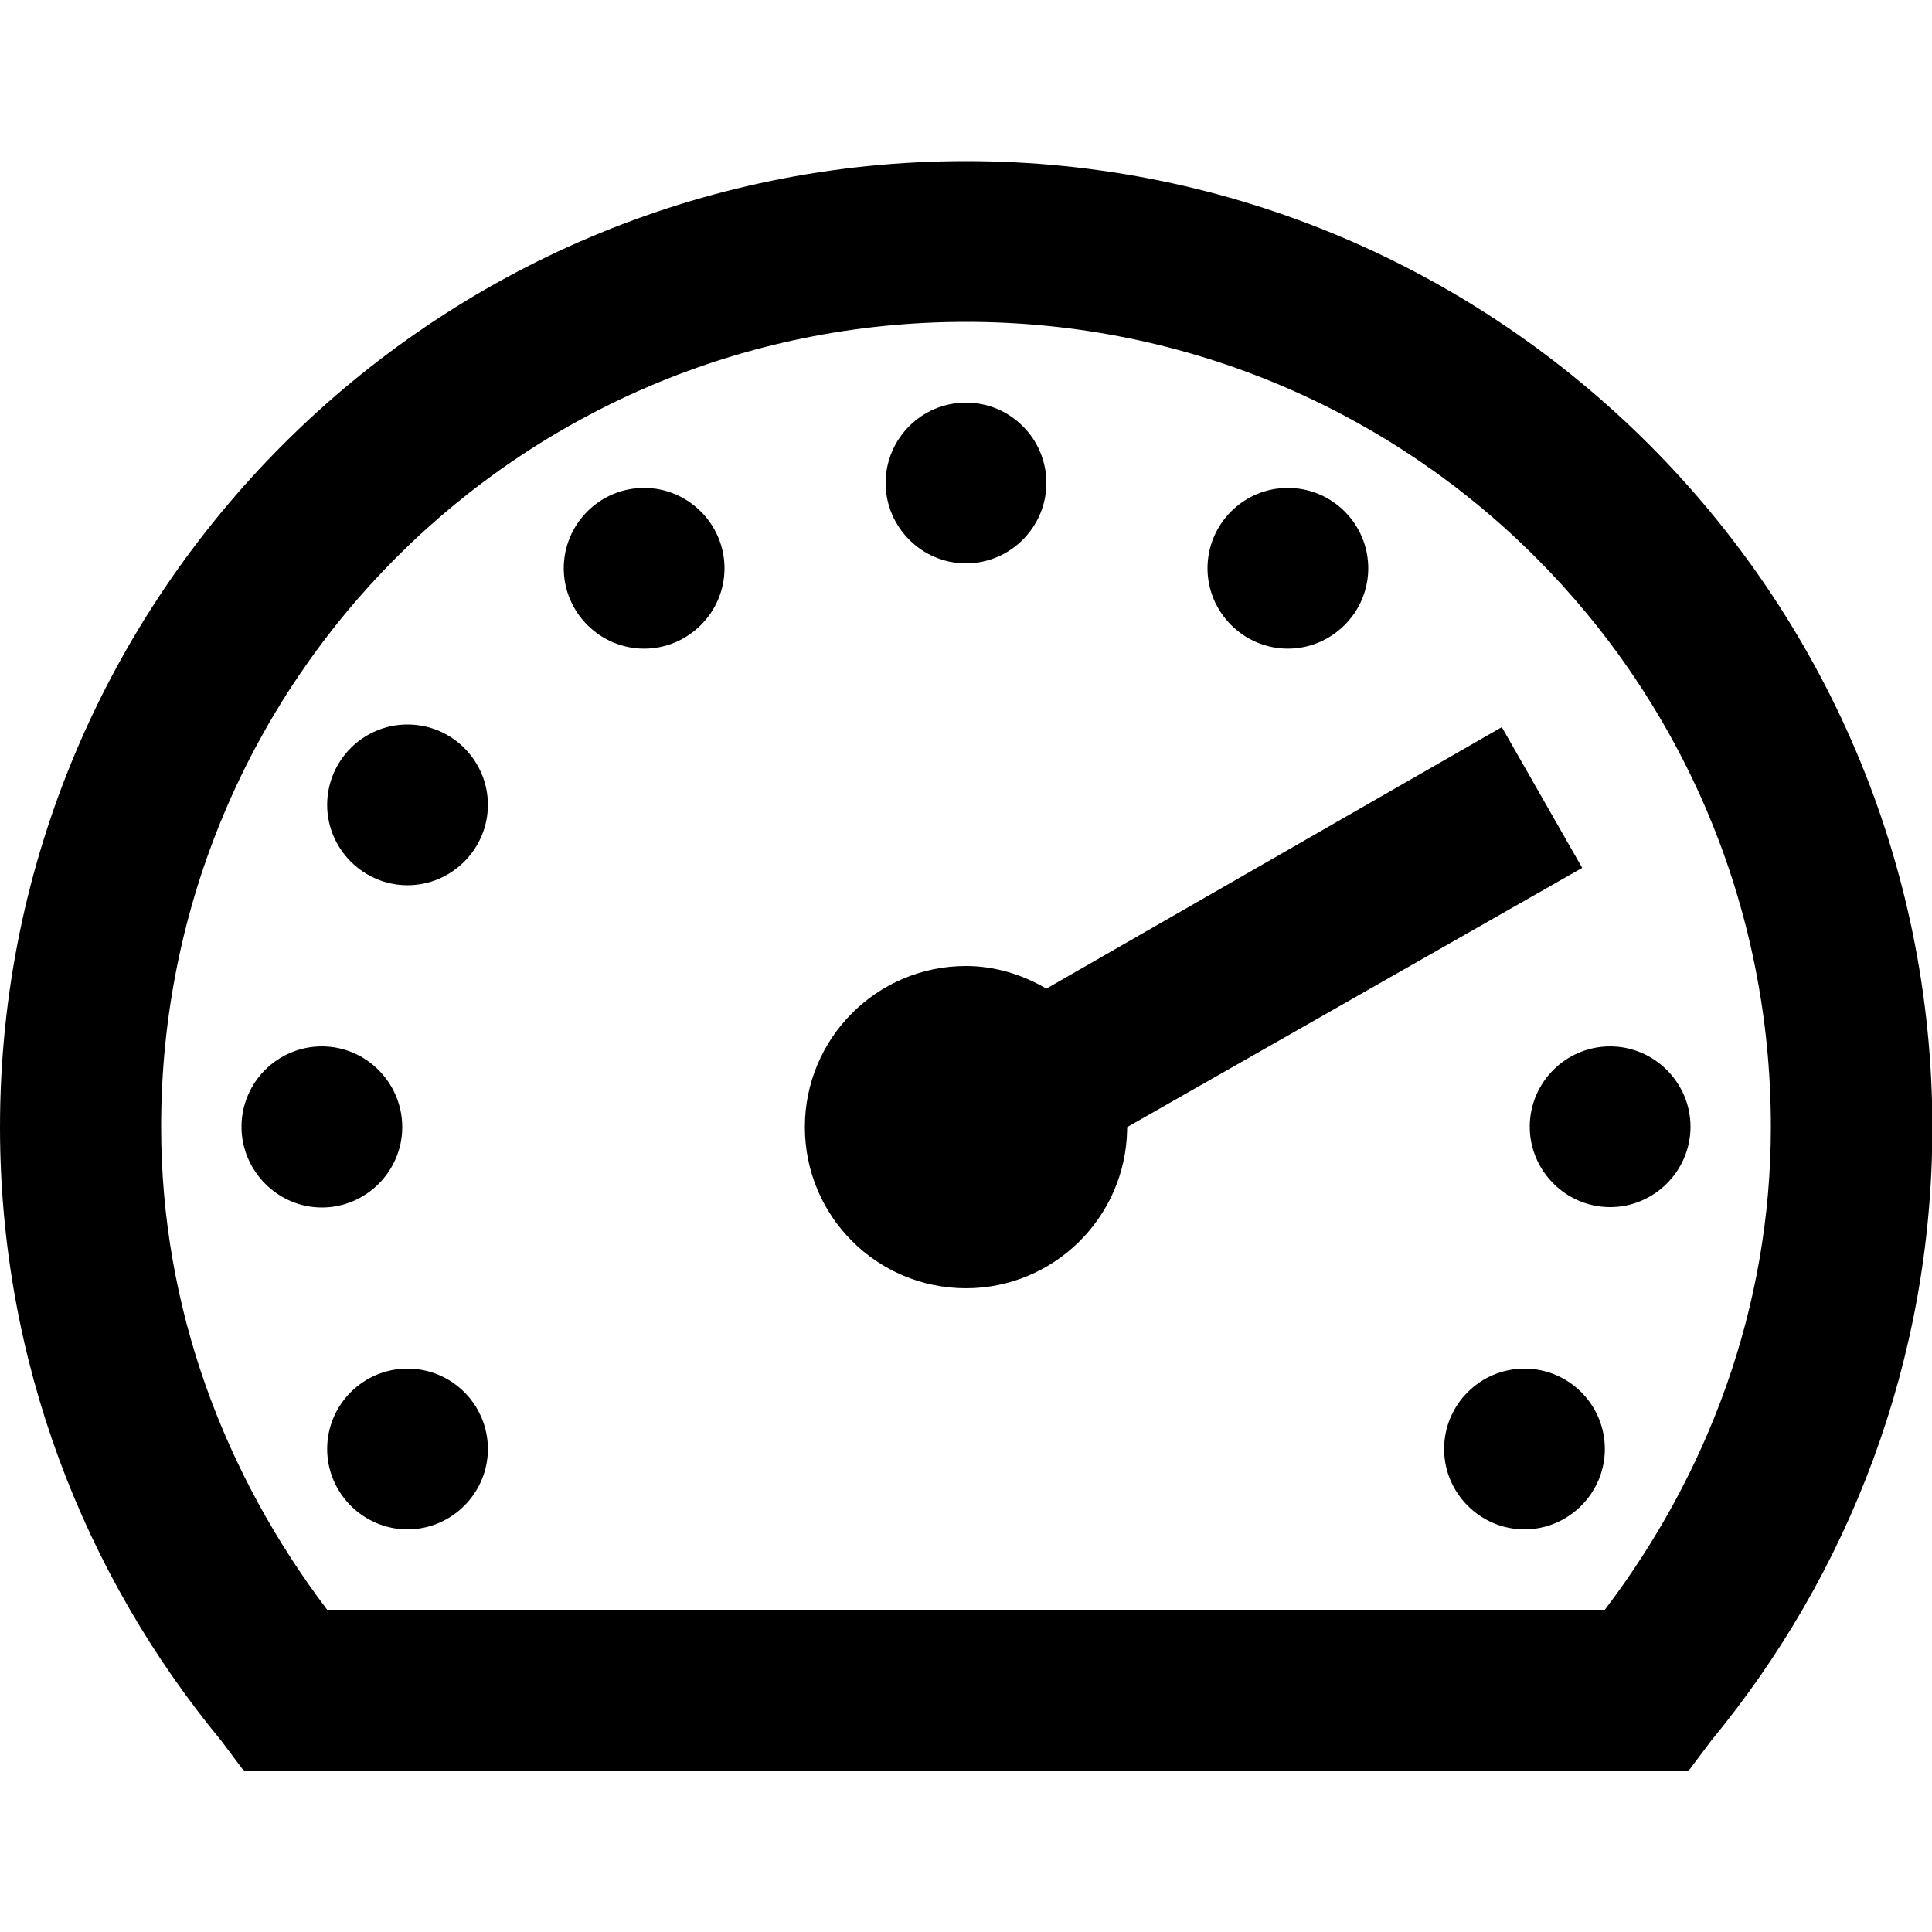
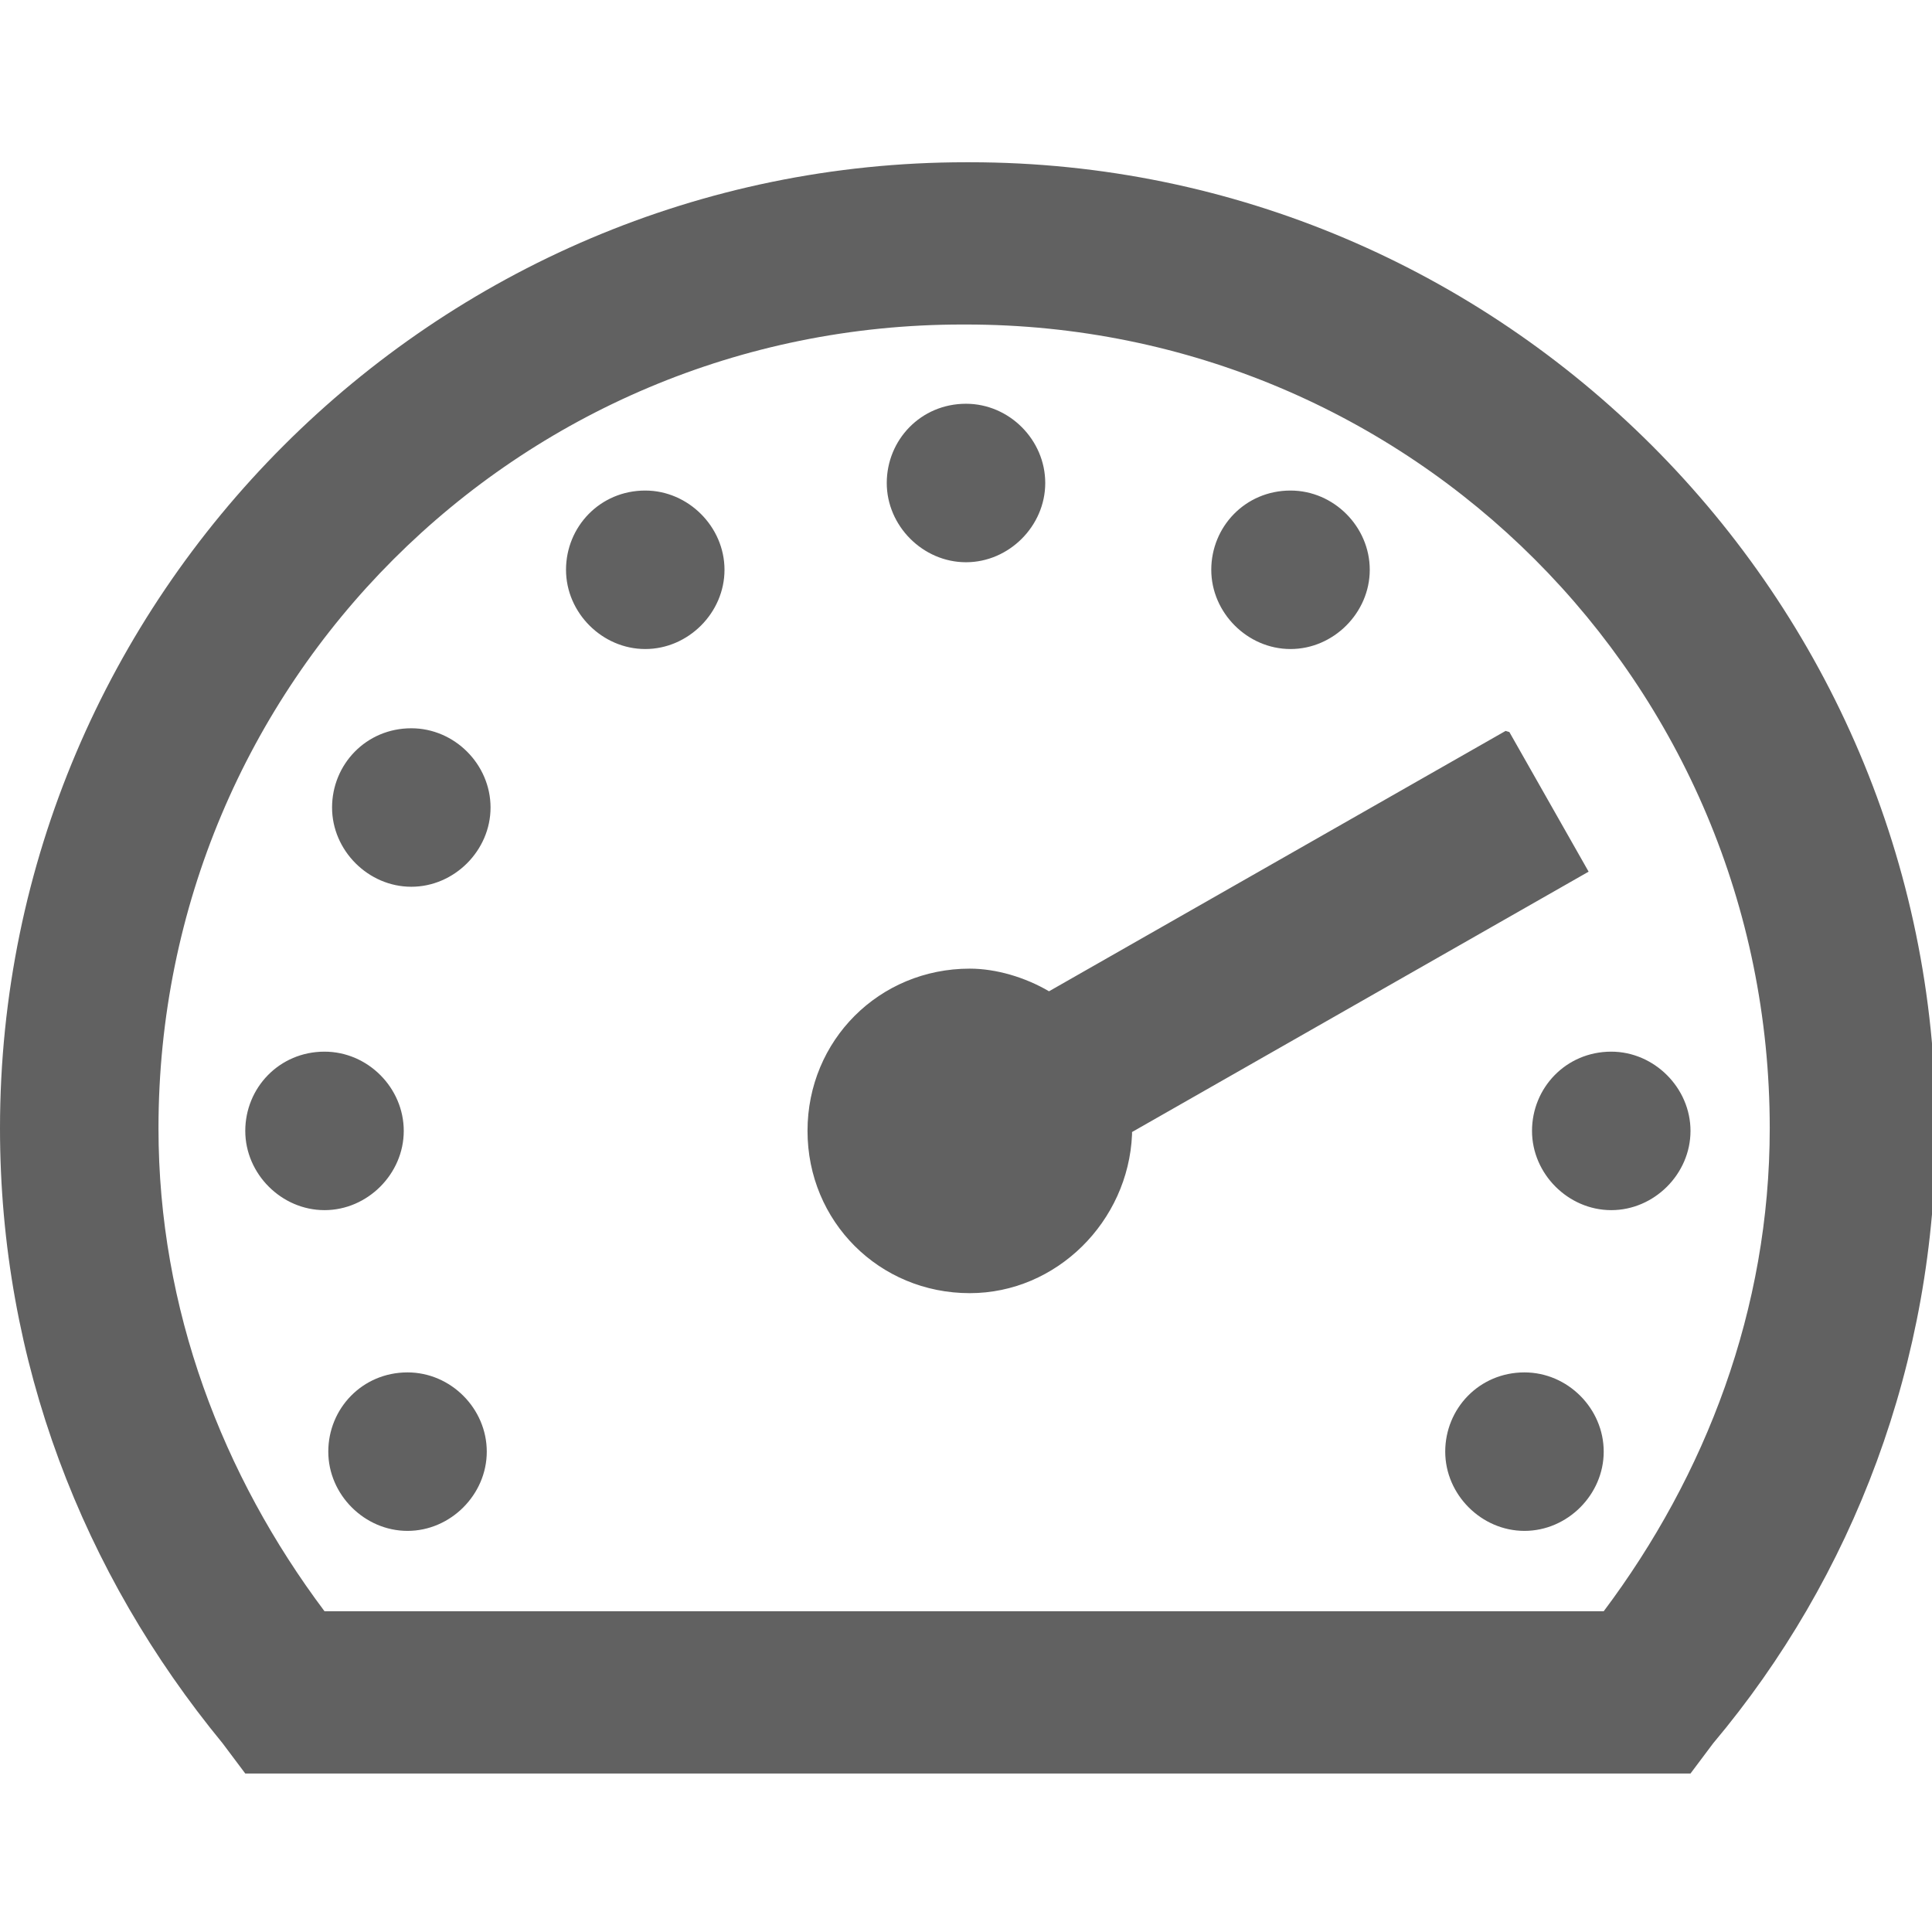
- <svg xmlns="http://www.w3.org/2000/svg" version="1.1" id="Layer_1" x="0px" y="0px" viewBox="0 0 512 512" style="enable-background:new 0 0 512 512;" xml:space="preserve">
-   <g>
-     <path d="M256,42.7c-141.2,0-256,114.8-256,256c0,61.8,22.1,118.4,58.7,162.7l6,8h382.7l6-8c36.6-44.3,58.7-100.9,58.7-162.7   C512,157.5,397.2,42.7,256,42.7z M256,85.3c118.1,0,213.3,95.2,213.3,213.3c0,48.3-16.9,92.3-44,128H86.7   c-27.1-35.8-44-79.7-44-128C42.7,180.6,137.9,85.3,256,85.3z M256,106.7c-11.8,0-21.3,9.6-21.3,21.3s9.6,21.3,21.3,21.3   s21.3-9.6,21.3-21.3S267.8,106.7,256,106.7z M170.7,129.3c-11.8,0-21.3,9.6-21.3,21.3s9.6,21.3,21.3,21.3s21.3-9.6,21.3-21.3   S182.4,129.3,170.7,129.3z M341.3,129.3c-11.8,0-21.3,9.6-21.3,21.3s9.6,21.3,21.3,21.3s21.3-9.6,21.3-21.3   S353.1,129.3,341.3,129.3z M108,192c-11.8,0-21.3,9.6-21.3,21.3s9.6,21.3,21.3,21.3s21.3-9.6,21.3-21.3S119.8,192,108,192z    M398,192.7L277.3,262c-6.3-3.7-13.6-6-21.3-6c-23.6,0-42.7,19.1-42.7,42.7c0,23.6,19.1,42.7,42.7,42.7c23.3,0,42.3-18.8,42.7-42   v-0.7L419.3,230L398,192.7z M85.3,277.3c-11.8,0-21.3,9.6-21.3,21.3S73.6,320,85.3,320s21.3-9.6,21.3-21.3S97.1,277.3,85.3,277.3z    M426.7,277.3c-11.8,0-21.3,9.6-21.3,21.3s9.6,21.3,21.3,21.3s21.3-9.6,21.3-21.3S438.4,277.3,426.7,277.3z M108,362.7   c-11.8,0-21.3,9.6-21.3,21.3s9.6,21.3,21.3,21.3s21.3-9.6,21.3-21.3S119.8,362.7,108,362.7z M404,362.7c-11.8,0-21.3,9.6-21.3,21.3   s9.6,21.3,21.3,21.3s21.3-9.6,21.3-21.3S415.8,362.7,404,362.7z" />
+ <svg xmlns="http://www.w3.org/2000/svg" viewBox="0 0 512 512">
+   <g class="jp-icon3" fill="#616161">
+     <path d="m256 43c-141 0-256 115-256 256 0 62 22 118 59 163l6 8h383l6-8c37-44 59-101 59-163-0.1-141-115-256-256-256zm0 43c118 0 213 95 213 213 0 48-17 92-44 128h-339c-27-36-44-80-44-128 0-118 95-213 213-213zm0 21c-12 0-21 9.6-21 21s9.6 21 21 21 21-9.6 21-21-9.5-21-21-21zm-85 23c-12 0-21 9.6-21 21s9.6 21 21 21 21-9.6 21-21-9.6-21-21-21zm171 0c-12 0-21 9.6-21 21s9.6 21 21 21 21-9.6 21-21-9.5-21-21-21zm-233 63c-12 0-21 9.6-21 21s9.6 21 21 21 21-9.6 21-21-9.5-21-21-21zm290 0.7-121 69c-6.3-3.7-14-6-21-6-24 0-43 19-43 43s19 43 43 43c23 0 42-19 43-42v-0.7l121-69-21-37zm-313 85c-12 0-21 9.6-21 21s9.6 21 21 21 21-9.6 21-21-9.5-21-21-21zm341 0c-12 0-21 9.6-21 21s9.6 21 21 21 21-9.6 21-21-9.6-21-21-21zm-319 85c-12 0-21 9.6-21 21s9.6 21 21 21 21-9.6 21-21-9.5-21-21-21zm296 0c-12 0-21 9.6-21 21s9.6 21 21 21 21-9.6 21-21-9.5-21-21-21z" />
  </g>
</svg>
